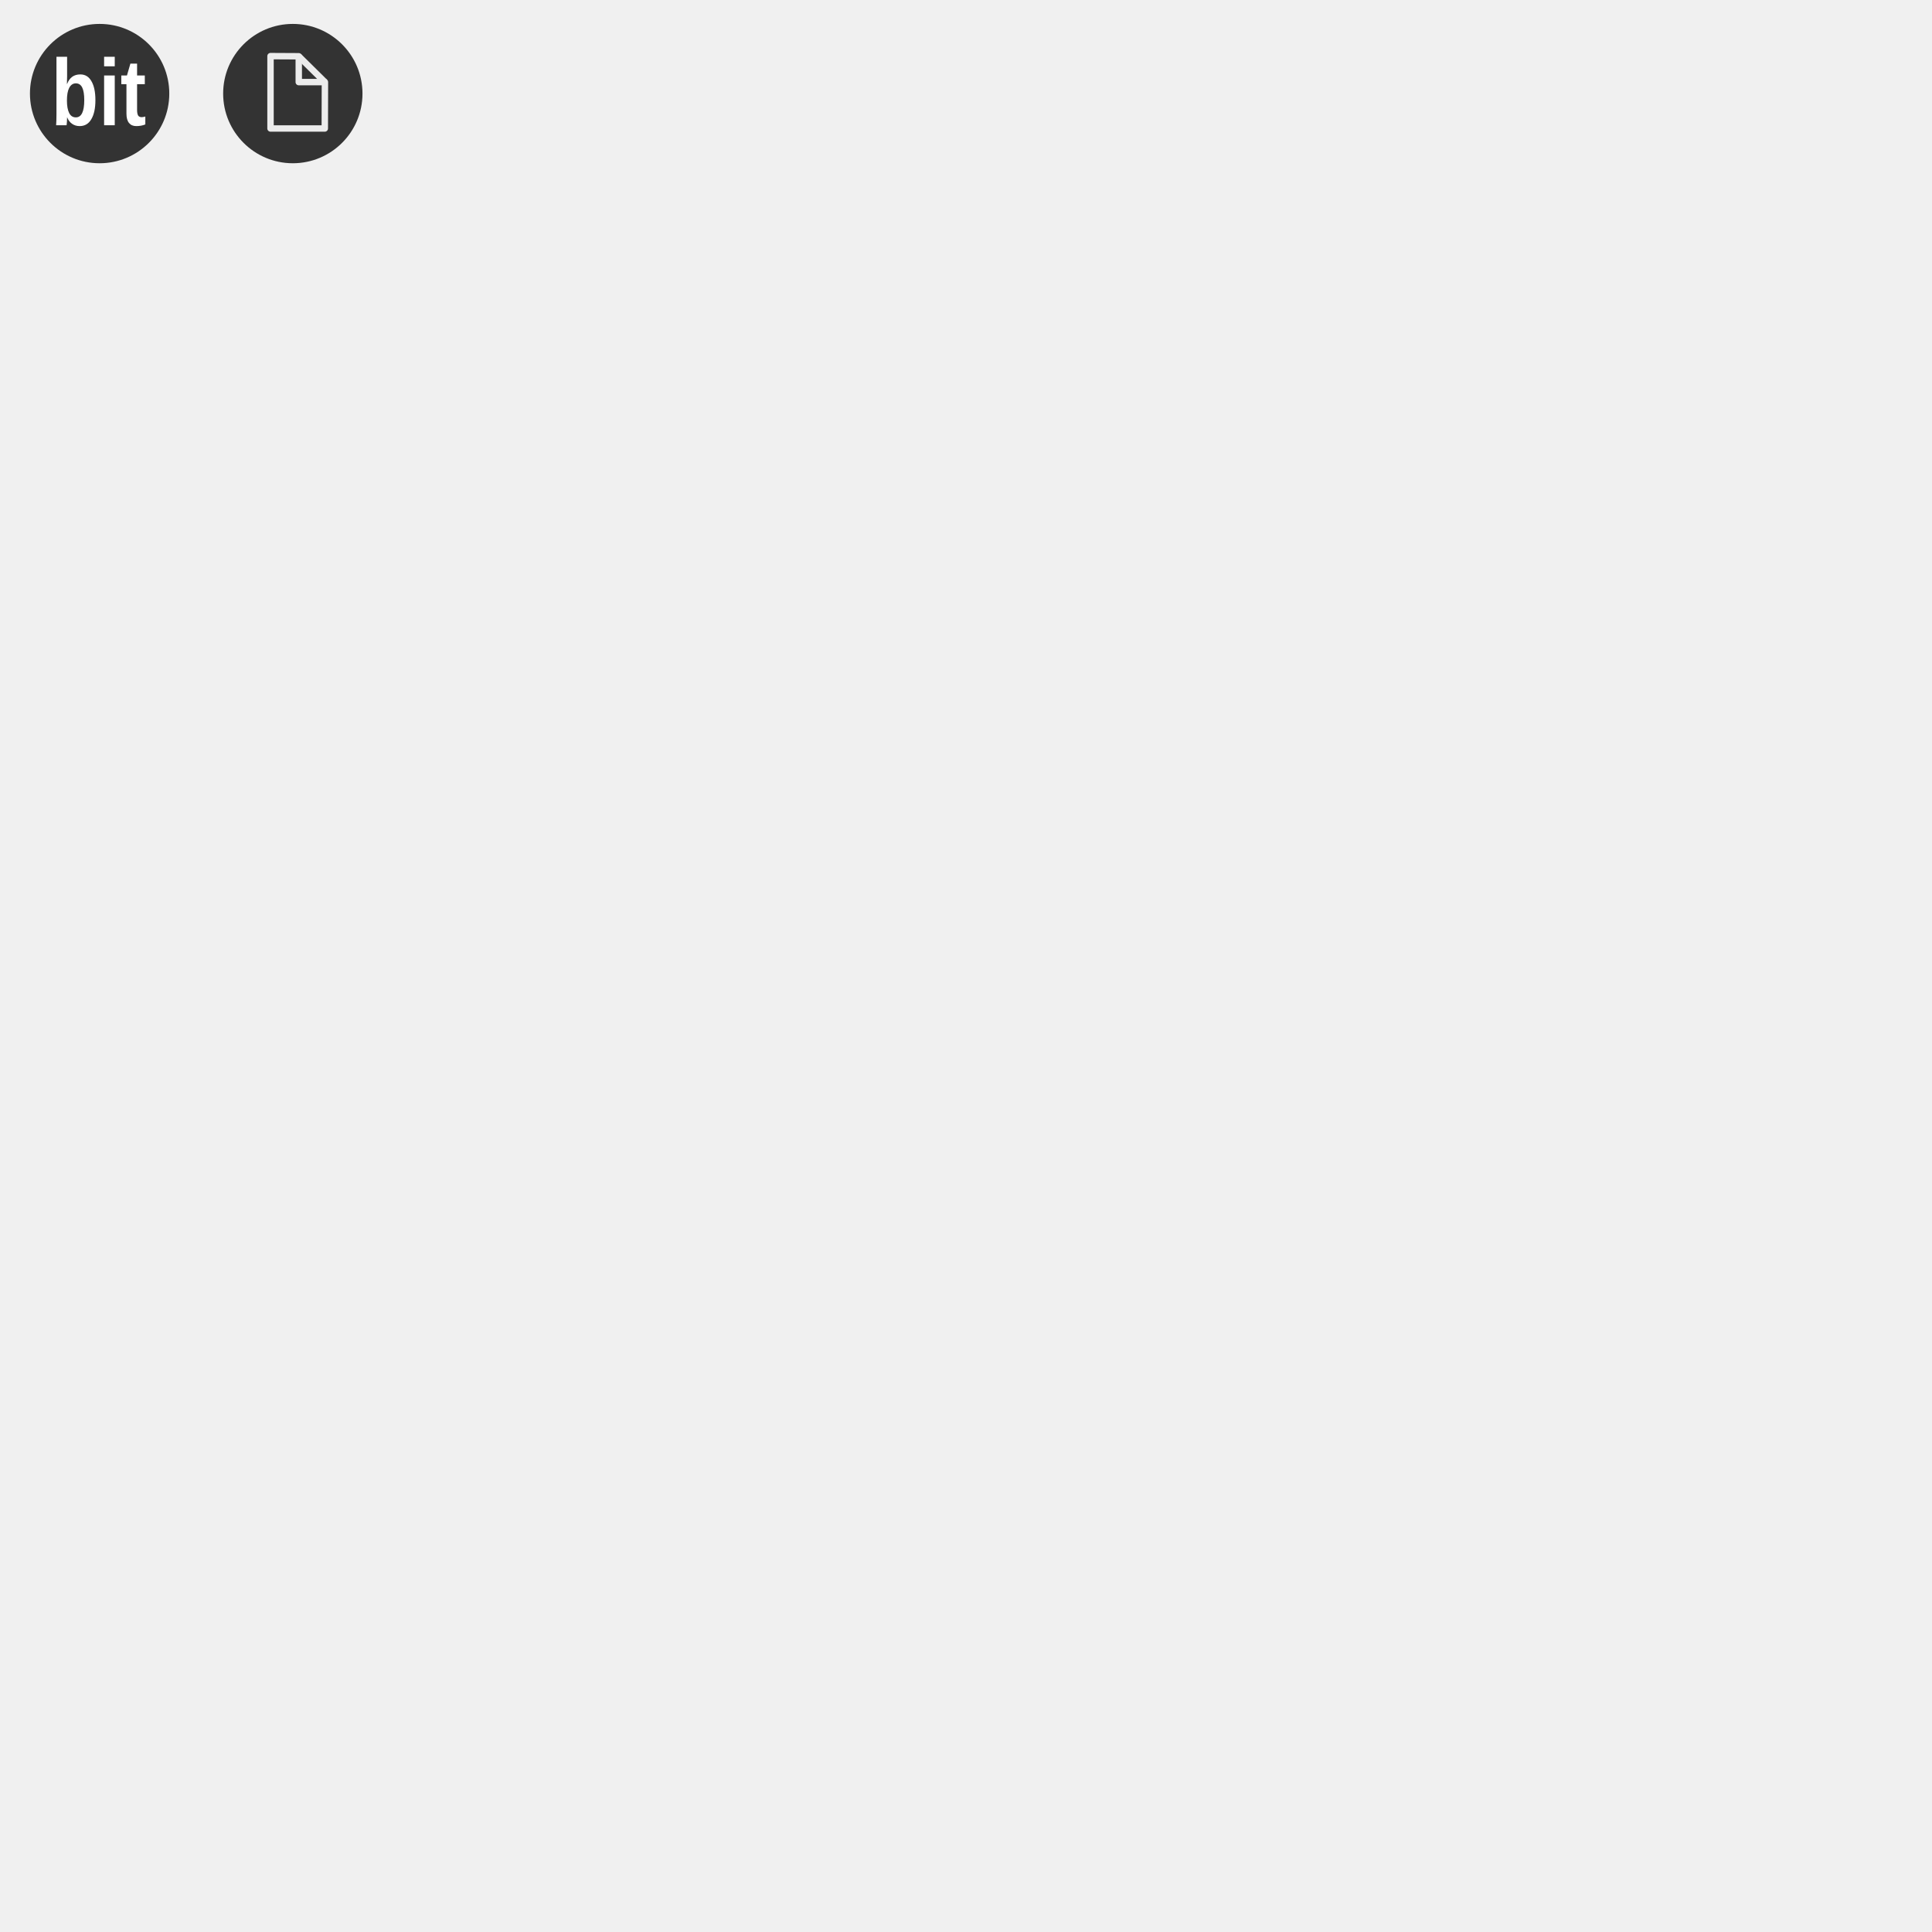
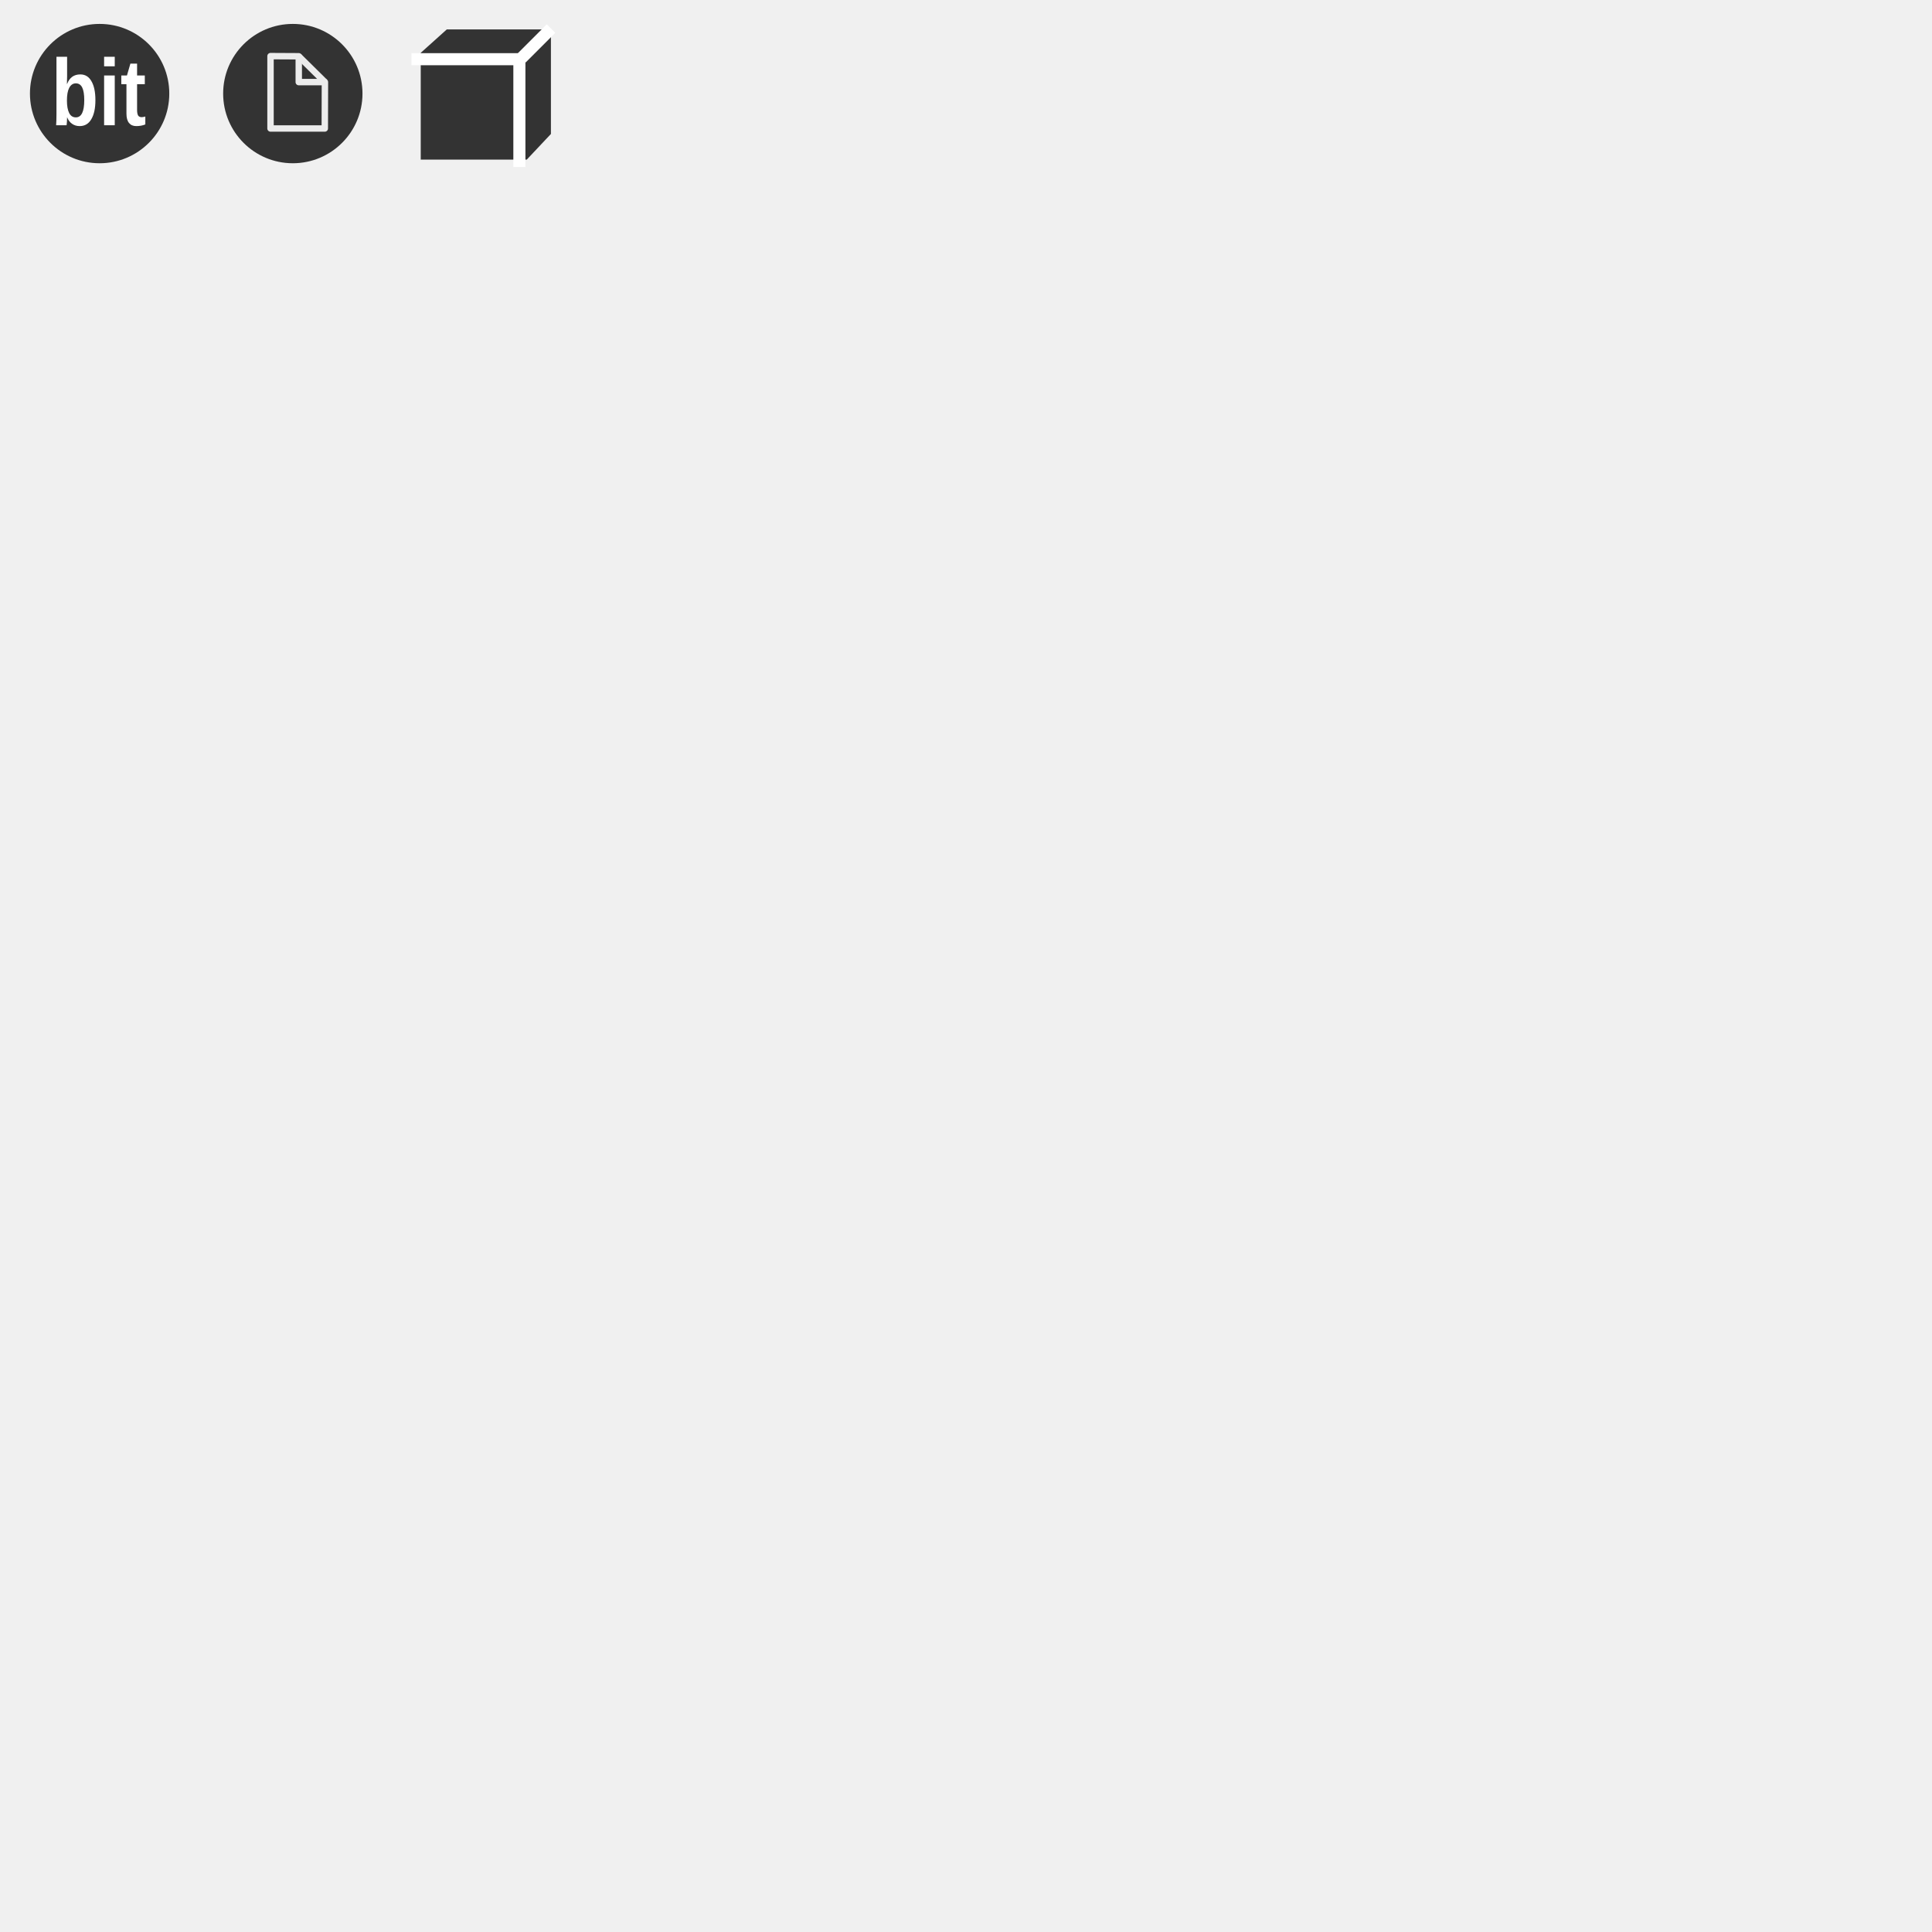
<svg xmlns="http://www.w3.org/2000/svg" width="160" height="160" id="svg3234" version="1.1">
  <defs id="defs3236">
    <marker orient="auto" refY="0.0" refX="0.0" id="TriangleInS" style="overflow:visible">
      <path id="path5404" d="M 5.77,0.0 L -2.88,5.0 L -2.88,-5.0 L 5.77,0.0 z " style="fill-rule:evenodd;stroke:#000000;stroke-width:1.0pt;marker-start:none" transform="scale(-0.2)" />
    </marker>
    <marker orient="auto" refY="0.0" refX="0.0" id="TriangleOutM" style="overflow:visible">
      <path id="path5410" d="M 5.77,0.0 L -2.88,5.0 L -2.88,-5.0 L 5.77,0.0 z " style="fill-rule:evenodd;stroke:#000000;stroke-width:1.0pt;marker-start:none" transform="scale(0.4)" />
    </marker>
  </defs>
  <g id="layer1" transform="translate(0,-892.3622)">
-     <path style="fill:#333333;fill-opacity:1;stroke:none" id="path4442" d="m 27.5,8.75 a 4,4 0 1 1 -8,0 4,4 0 1 1 8,0 z" transform="matrix(1.442402,0,0,1.442402,-25.64644,887.4912)" />
+     <path style="fill:#333333;fill-opacity:1;stroke:none" d="m 37,894.8 8.625,0 0,8.656 -2,2.125 -8.781,0 0,-8.844 z" id="rect4130" />
+     <path style="fill:#333333;fill-opacity:1;stroke:none" id="path4442" d="m 27.5,8.75 c 0,2.209 -1.791,4 -4,4 -2.209,0 -4,-1.791 -4,-4 0,-2.209 1.791,-4 4,-4 2.209,0 4,1.791 4,4 z" transform="matrix(1.442402,0,0,1.442402,-25.64644,887.4912)" />
    <text xml:space="preserve" style="font-size:7.104px;font-style:normal;font-variant:normal;font-weight:normal;font-stretch:normal;line-height:125%;letter-spacing:0px;word-spacing:0px;fill:#ffffff;fill-opacity:1;stroke:none;font-family:Michroma;-inkscape-font-specification:Michroma" x="4.643" y="820.662" id="text11402" transform="scale(0.9090808,1.100012)">
      <tspan id="tspan11404" x="4.643" y="820.662" style="font-style:normal;font-variant:normal;font-weight:bold;font-stretch:normal;fill:#ffffff;fill-opacity:1;stroke:none;font-family:Arial;-inkscape-font-specification:Arial Bold">bit</tspan>
    </text>
-     <path transform="matrix(1.442402,0,0,1.442402,-9.646442,887.4912)" d="m 27.5,8.75 a 4,4 0 1 1 -8,0 4,4 0 1 1 8,0 z" id="path4444" style="fill:#333333;fill-opacity:1;stroke:none" />
+     <path transform="matrix(1.442402,0,0,1.442402,-9.646442,887.4912)" d="m 27.5,8.75 c 0,2.209 -1.791,4 -4,4 -2.209,0 -4,-1.791 -4,-4 0,-2.209 1.791,-4 4,-4 2.209,0 4,1.791 4,4 z" id="path4444" style="fill:#333333;fill-opacity:1;stroke:none" />
    <g id="g6104" transform="matrix(0.806251,0,0,0.806251,-31.20752,110.6821)" style="stroke:#ececec">
      <path style="fill:none;stroke:#ececec;stroke-width:0.659;stroke-linecap:butt;stroke-linejoin:round;stroke-miterlimit:4;stroke-opacity:1;stroke-dasharray:none" d="m 72.069,982.723 -5.575,0 0,-7.434 2.901,0.015 0,2.654 2.687,0 z" id="path6093" />
      <path style="fill:none;stroke:#ececec;stroke-width:0.659;stroke-linecap:butt;stroke-linejoin:miter;stroke-miterlimit:4;stroke-opacity:1;stroke-dasharray:none" d="m 72.083,977.959 -2.687,-2.654" id="path6095" />
    </g>
+     <path id="path4114" d="m 34.078,897.265 8.935,0 0,8.925" style="fill:none;stroke:#ffffff;stroke-width:1px;stroke-linecap:butt;stroke-linejoin:miter;stroke-opacity:1" />
+     <path style="fill:none;stroke:#ffffff;stroke-width:1px;stroke-linecap:butt;stroke-linejoin:miter;stroke-opacity:1" d="m 43.18,897.182 2.453,-2.453" id="path4128" />
  </g>
</svg>
